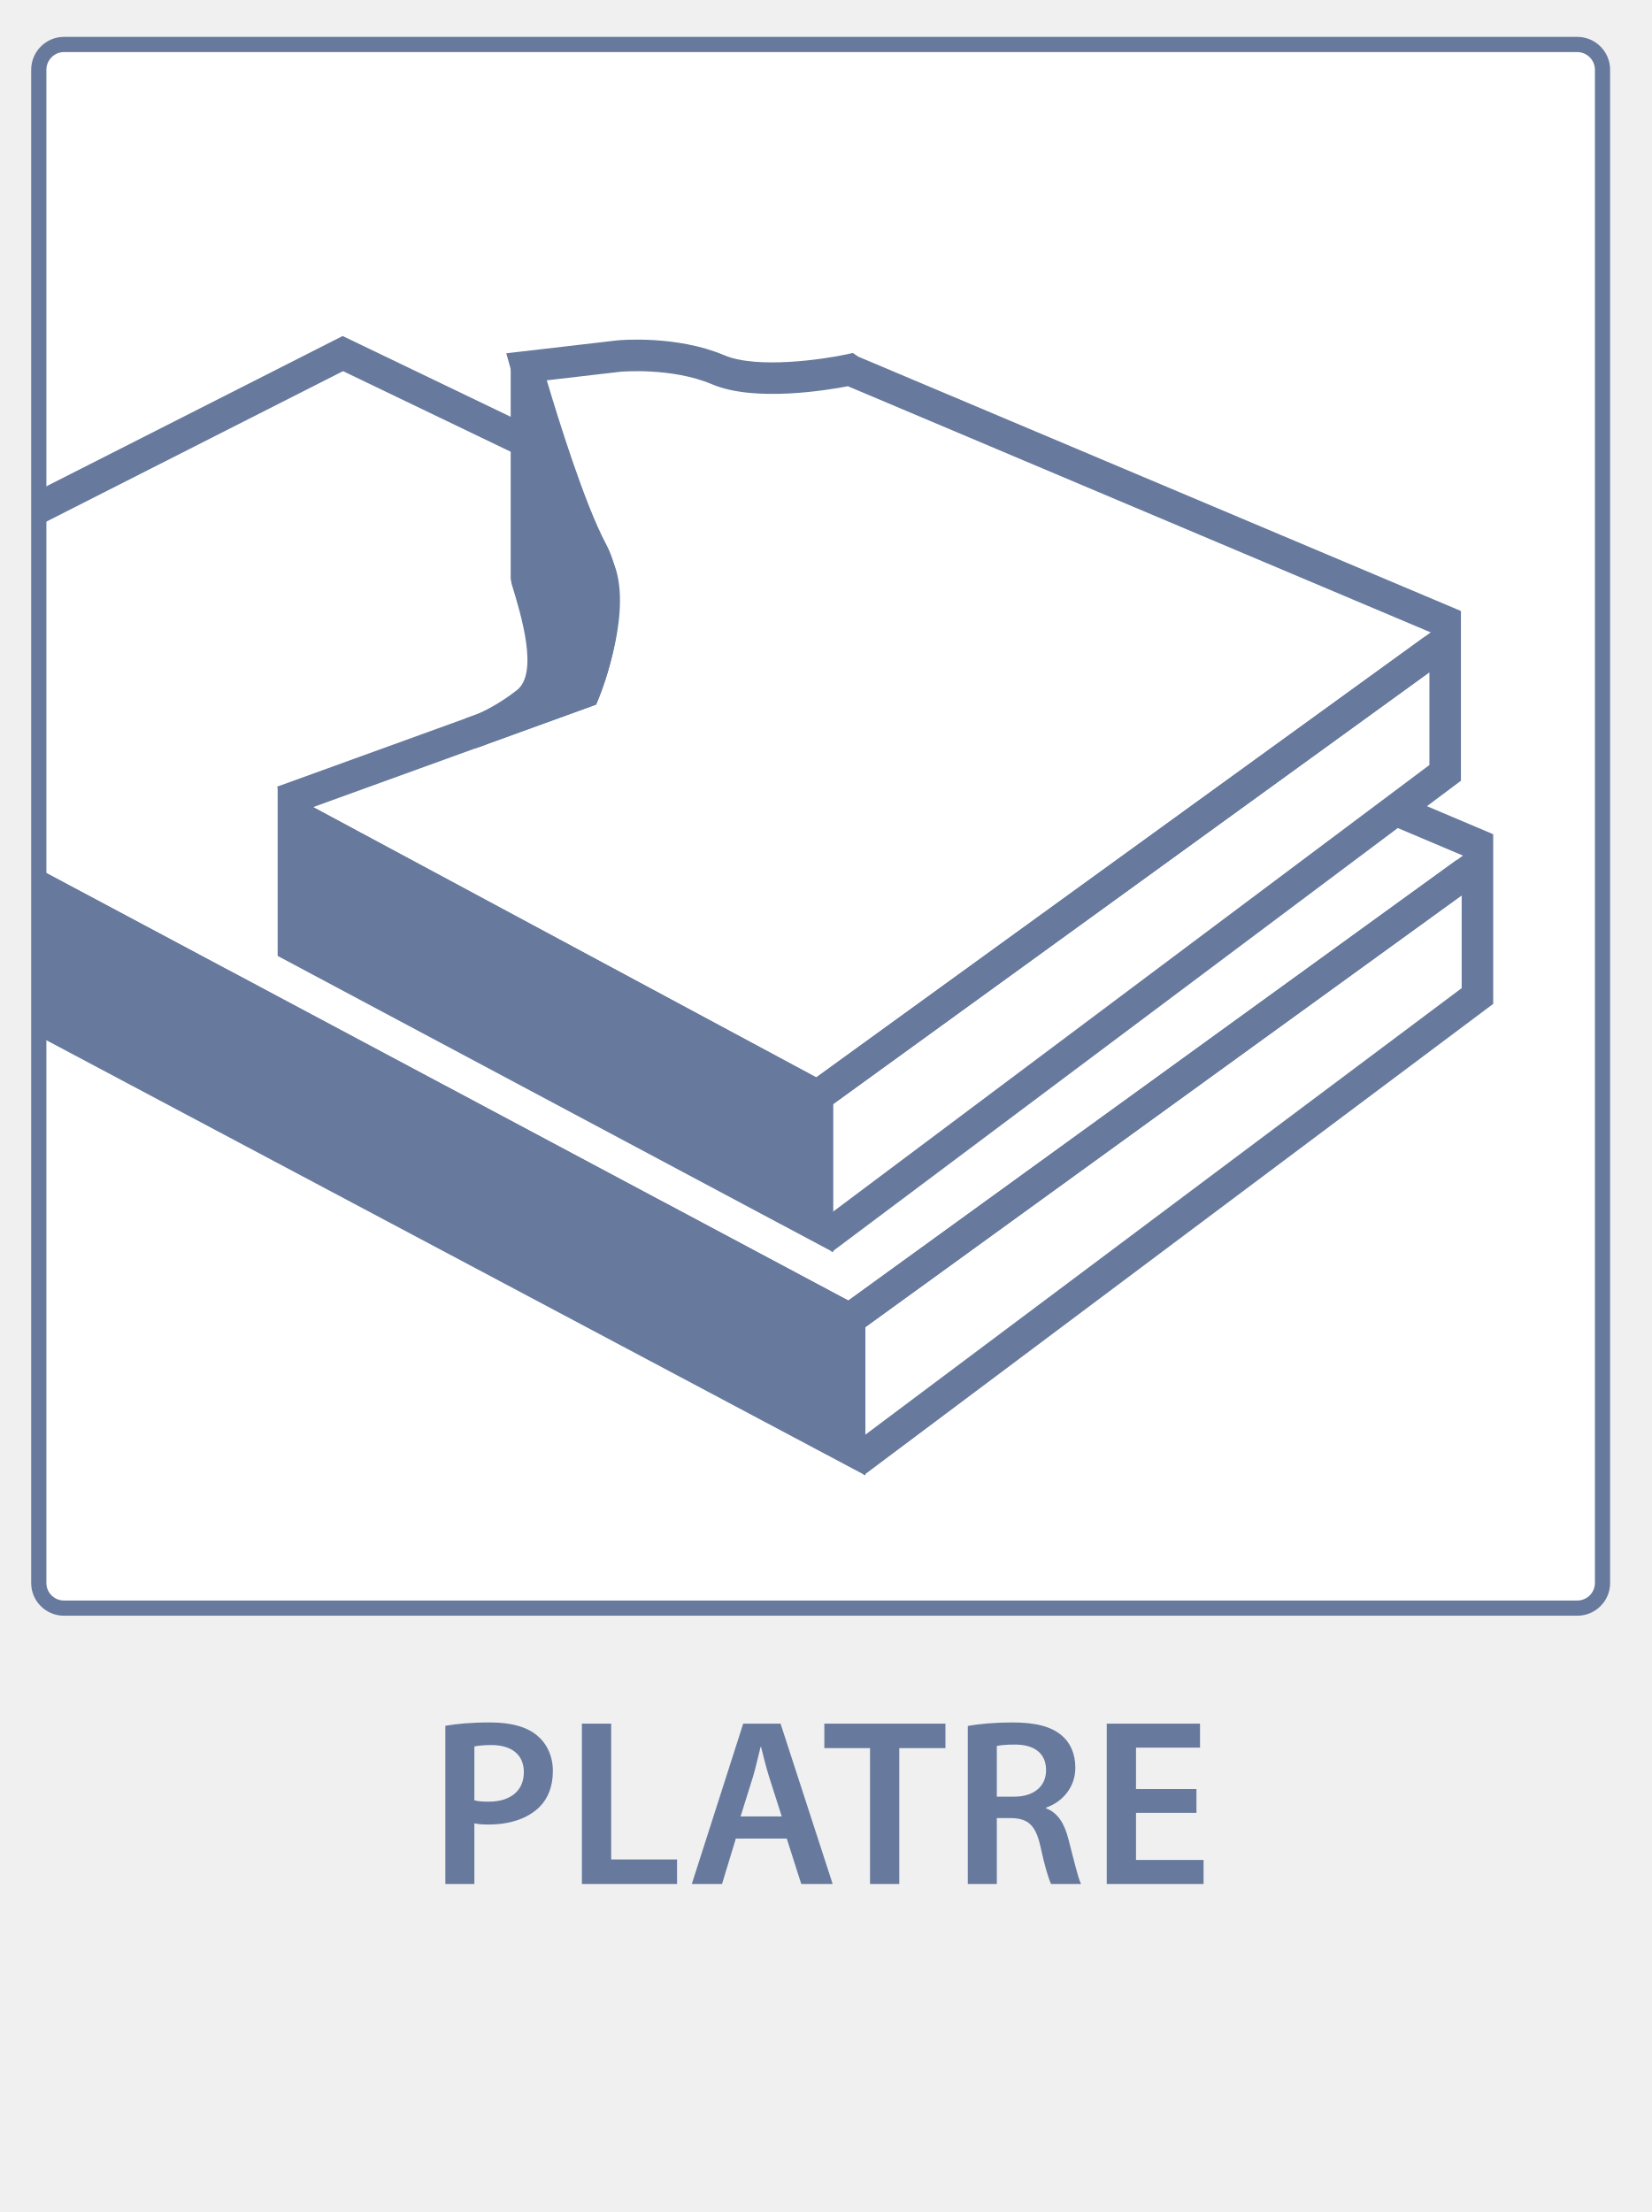
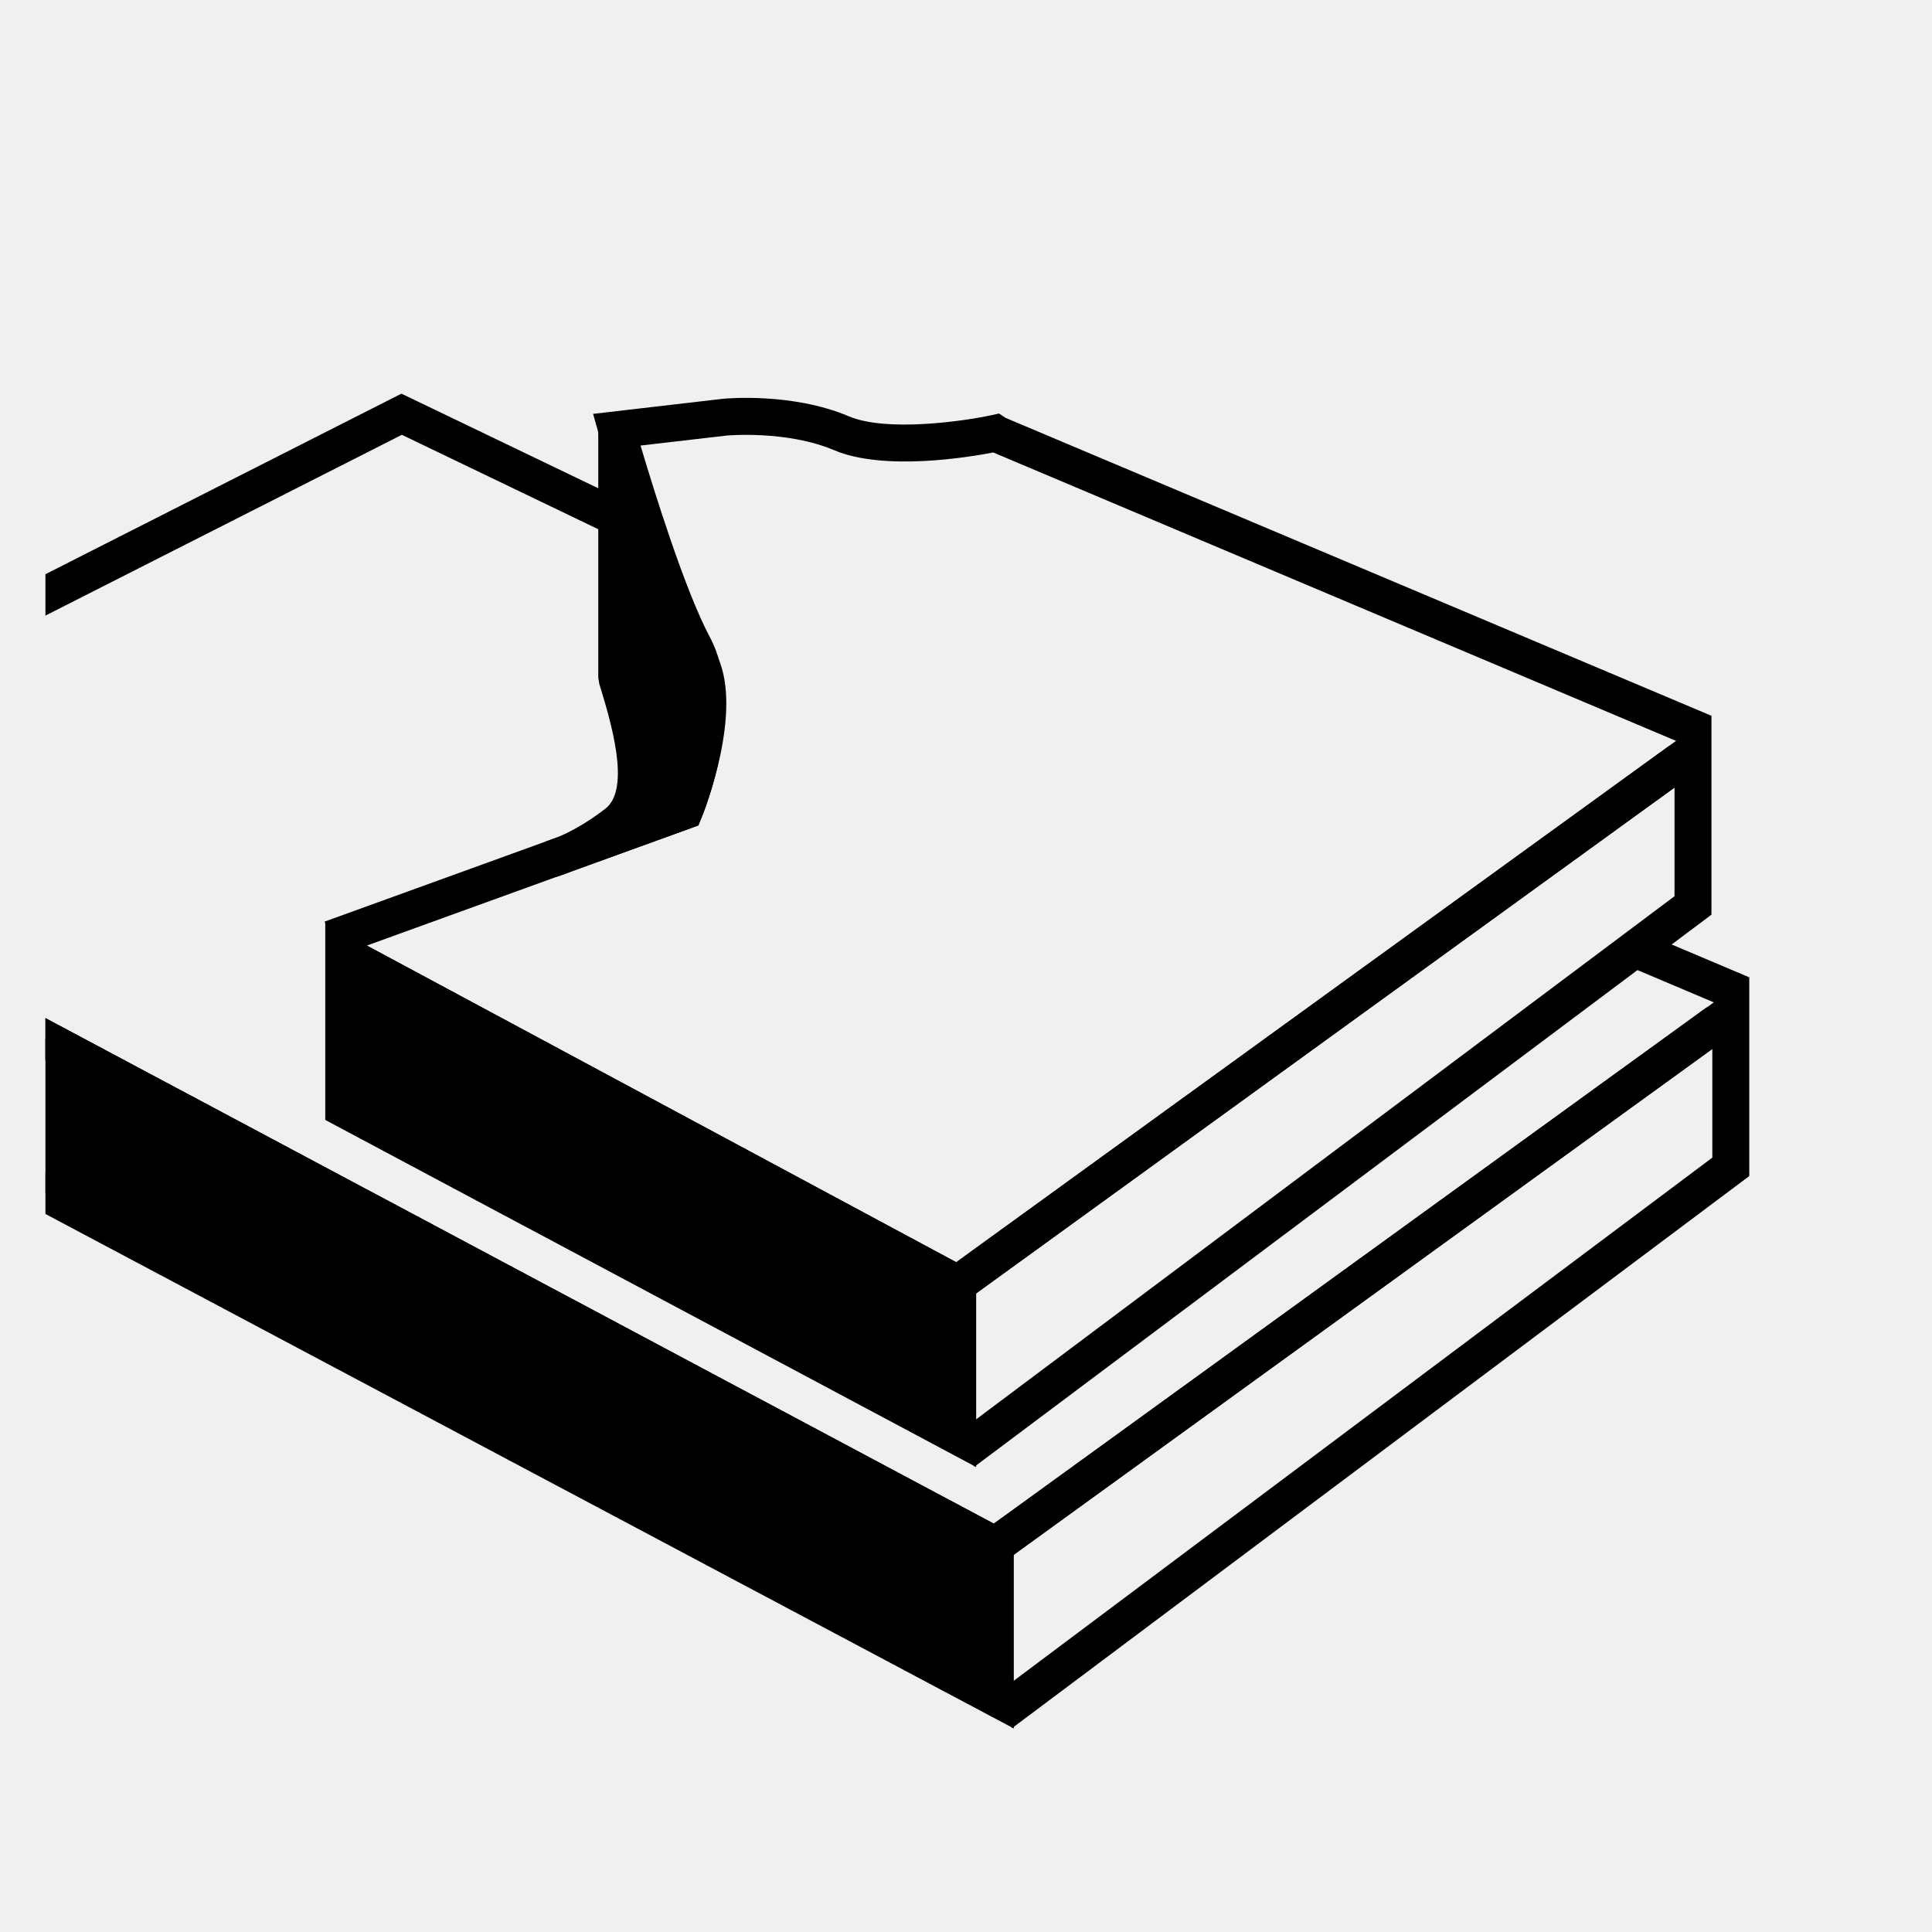
- <svg xmlns="http://www.w3.org/2000/svg" xmlns:xlink="http://www.w3.org/1999/xlink" version="1.1" id="Calque_1" x="0px" y="0px" width="317.48px" height="425.2px" viewBox="0 0 317.48 425.2" enable-background="new 0 0 317.48 425.2" xml:space="preserve">
+ <svg xmlns="http://www.w3.org/2000/svg" xmlns:xlink="http://www.w3.org/1999/xlink" version="1.1" id="Calque_1" x="0px" y="0px" viewBox="0 0 317 317">
  <g>
    <g>
-       <path fill="#677A9E" d="M85.599,331.737c2.061-0.367,4.848-0.643,8.598-0.643c4.119,0,7.09,0.869,9.053,2.516    c1.832,1.51,3.02,3.936,3.02,6.811c0,2.932-0.914,5.307-2.605,6.955c-2.287,2.24-5.764,3.34-9.74,3.34    c-1.053,0-1.965-0.047-2.744-0.23v11.662h-5.58V331.737z M91.179,346.05c0.732,0.227,1.6,0.275,2.744,0.275    c4.205,0,6.768-2.104,6.768-5.672c0-3.383-2.375-5.215-6.266-5.215c-1.555,0-2.65,0.139-3.246,0.277V346.05z" />
-       <path fill="#677A9E" d="M111.849,331.325h5.627v26.109h12.666v4.713h-18.293V331.325z" />
-       <path fill="#677A9E" d="M141.44,353.413l-2.656,8.734h-5.809l9.881-30.822h7.18l10.014,30.822h-6.037l-2.787-8.734H141.44z     M150.265,349.161l-2.426-7.596c-0.592-1.873-1.096-3.977-1.555-5.76h-0.088c-0.461,1.783-0.918,3.934-1.467,5.76l-2.379,7.596    H150.265z" />
-       <path fill="#677A9E" d="M167.231,336.032h-8.781v-4.707h23.277v4.707h-8.871v26.115h-5.625V336.032z" />
-       <path fill="#677A9E" d="M186.026,331.78c2.152-0.41,5.26-0.686,8.508-0.686c4.436,0,7.406,0.732,9.512,2.471    c1.691,1.418,2.65,3.566,2.65,6.219c0,3.98-2.695,6.678-5.625,7.684v0.139c2.244,0.822,3.566,2.973,4.301,5.943    c1.006,3.84,1.826,7.408,2.424,8.598h-5.764c-0.455-0.916-1.234-3.43-2.057-7.273c-0.916-4.021-2.332-5.301-5.535-5.395h-2.836    v12.668h-5.578V331.78z M191.604,345.362h3.342c3.795,0,6.125-2.01,6.125-5.076c0-3.336-2.33-4.939-5.99-4.939    c-1.783,0-2.926,0.137-3.477,0.275V345.362z" />
-       <path fill="#677A9E" d="M229.976,348.472h-11.617v9.057h12.986v4.619h-18.611v-30.822h17.928v4.615h-12.303v7.963h11.617V348.472z    " />
-     </g>
-     <g>
-       <g>
-         <path fill="#FFFFFF" d="M308.024,304.3c0,2.668-2.162,4.82-4.848,4.82H12.296c-2.668,0-4.84-2.152-4.84-4.82V13.415     c0-2.694,2.172-4.866,4.84-4.866h290.881c2.686,0,4.848,2.172,4.848,4.866V304.3z" />
-         <path fill="#677A9E" d="M303.177,310.583H12.296c-3.475,0-6.303-2.818-6.303-6.283V13.415c0-3.49,2.828-6.327,6.303-6.327     h290.881c3.48,0,6.312,2.837,6.312,6.327V304.3C309.489,307.765,306.657,310.583,303.177,310.583z M12.296,10.013     c-1.861,0-3.379,1.525-3.379,3.402V304.3c0,1.85,1.518,3.359,3.379,3.359h290.881c1.867,0,3.387-1.51,3.387-3.359V13.415     c0-1.877-1.52-3.402-3.387-3.402H12.296z" />
-       </g>
      <g>
        <defs>
          <path id="SVGID_7_" d="M308.024,304.3c0,2.668-2.162,4.82-4.848,4.82H12.296c-2.668,0-4.84-2.152-4.84-4.82V13.415      c0-2.694,2.172-4.866,4.84-4.866h290.881c2.686,0,4.848,2.172,4.848,4.866V304.3z" />
        </defs>
        <clipPath id="SVGID_2_">
          <use xlink:href="#SVGID_7_" overflow="visible" />
        </clipPath>
        <g clip-path="url(#SVGID_2_)">
          <g>
            <g>
-               <polygon fill="#677A9E" points="-59.231,160.327 163.313,278.56 163.313,253.563 -59.231,134.938       " />
-               <path fill="#677A9E" d="M166.343,283.601L-62.259,162.147v-32.262l228.602,121.859V283.601z M-56.2,158.509l216.482,115.016        v-18.141L-56.2,139.978V158.509z" />
+               <polygon fill="#000" points="-59.231,160.327 163.313,278.56 163.313,253.563 -59.231,134.938       " />
+               <path fill="#000" d="M166.343,283.601L-62.259,162.147v-32.262l228.602,121.859V283.601z M-56.2,158.509l216.482,115.016        v-18.141L-56.2,139.978V158.509z" />
            </g>
-             <polygon fill="#677A9E" points="166.073,283.54 162.444,278.69 280.956,189.942 280.956,172.122 165.091,256.007        161.536,251.101 287.017,160.254 287.017,192.969      " />
-             <rect x="267.53" y="156.362" transform="matrix(0.921 0.3896 -0.3896 0.921 83.9774 -95.313)" fill="#677A9E" width="18.906" height="6.054" />
-             <polygon fill="#677A9E" points="-59.616,135.025 -62.354,129.624 65.862,64.589 105.903,83.836 103.282,89.296 65.935,71.343             " />
-             <polygon fill="#677A9E" points="163.56,257.116 161.886,256.228 -60.659,137.601 -57.806,132.259 163.065,249.997        280.032,165.278 283.587,170.185      " />
+             <polygon fill="#000" points="166.073,283.54 162.444,278.69 280.956,189.942 280.956,172.122 165.091,256.007        161.536,251.101 287.017,160.254 287.017,192.969      " />
+             <rect x="267.53" y="156.362" transform="matrix(0.921 0.3896 -0.3896 0.921 83.9774 -95.313)" fill="#000" width="18.906" height="6.054" />
+             <polygon fill="#000" points="-59.616,135.025 -62.354,129.624 65.862,64.589 105.903,83.836 103.282,89.296 65.935,71.343             " />
+             <polygon fill="#000" points="163.56,257.116 161.886,256.228 -60.659,137.601 -57.806,132.259 163.065,249.997        280.032,165.278 283.587,170.185      " />
          </g>
          <g>
            <g>
-               <polygon fill="#677A9E" points="56.397,181.933 157.14,235.669 157.14,210.672 56.397,156.558       " />
-               <path fill="#677A9E" d="M160.169,240.706L53.368,183.753V151.49l106.801,57.363V240.706z M59.429,180.114l94.682,50.506        v-18.141l-94.682-50.854V180.114z" />
+               <polygon fill="#000" points="56.397,181.933 157.14,235.669 157.14,210.672 56.397,156.558       " />
+               <path fill="#000" d="M160.169,240.706L53.368,183.753V151.49l106.801,57.363V240.706z M59.429,180.114l94.682,50.506        v-18.141l-94.682-50.854V180.114z" />
            </g>
-             <polygon fill="#677A9E" points="159.89,240.649 156.267,235.8 274.753,147.052 274.753,129.216 158.917,213.12 155.36,208.212        280.813,117.351 280.813,150.079      " />
-             <polygon fill="#677A9E" points="157.38,214.237 56.36,159.95 59.229,154.621 156.897,207.108 273.866,122.388 277.421,127.294             " />
+             <polygon fill="#000" points="159.89,240.649 156.267,235.8 274.753,147.052 274.753,129.216 158.917,213.12 155.36,208.212        280.813,117.351 280.813,150.079      " />
+             <polygon fill="#000" points="157.38,214.237 56.36,159.95 59.229,154.621 156.897,207.108 273.866,122.388 277.421,127.294             " />
          </g>
-           <path fill="#677A9E" d="M55.333,156.907l-2.066-5.693l56.699-20.543c1.381-3.799,5.18-15.752,1.164-23.279      c-5.629-10.569-12.559-35.028-12.852-36.062l-0.967-3.421l21.316-2.477c0.523-0.059,11.414-1.033,20.596,2.854      c6.275,2.679,19.061,0.787,23.441-0.159l1.258-0.277l1.07,0.712l115.703,48.832l-2.359,5.578l-115.359-48.73      c-3.846,0.742-17.916,3.115-26.127-0.379c-7.76-3.289-17.486-2.402-17.584-2.402l-14.164,1.646      c2.123,7.148,7.242,23.688,11.371,31.432c6.166,11.56-1.08,28.958-1.391,29.686l-0.518,1.225L55.333,156.907z" />
+           <path fill="#000" d="M55.333,156.907l-2.066-5.693l56.699-20.543c1.381-3.799,5.18-15.752,1.164-23.279      c-5.629-10.569-12.559-35.028-12.852-36.062l-0.967-3.421l21.316-2.477c0.523-0.059,11.414-1.033,20.596,2.854      c6.275,2.679,19.061,0.787,23.441-0.159l1.258-0.277l1.07,0.712l115.703,48.832l-2.359,5.578l-115.359-48.73      c-3.846,0.742-17.916,3.115-26.127-0.379c-7.76-3.289-17.486-2.402-17.584-2.402l-14.164,1.646      c2.123,7.148,7.242,23.688,11.371,31.432c6.166,11.56-1.08,28.958-1.391,29.686l-0.518,1.225L55.333,156.907z" />
          <g>
-             <path fill="#677A9E" d="M101.192,70.517v40.689c2.299,7.529,5.934,19.277,0,23.878c-5.992,4.63-10.652,5.853-10.652,5.853       l21.756-7.891c0,0,6.305-15.782,2.781-23.818c-3.525-8.05-11.986-23.993-11.736-27.313" />
-             <path fill="#677A9E" d="M91.308,143.861l-1.799-5.779l2.053-0.742c1.725-0.729,4.533-2.141,7.773-4.659       c4.252-3.291,0.84-14.456-1.002-20.469l-0.17-1.006V70.517h6.057v11.456l2.141,0.159c0.104,1.951,4.598,11.298,7.275,16.889       c1.607,3.334,3.137,6.523,4.213,8.984c3.916,8.937-2.043,24.428-2.746,26.162l-0.502,1.266l-20.842,7.555       C92.298,143.602,91.394,143.832,91.308,143.861z M104.22,110.756c1.932,6.318,4.424,14.763,2.584,21.066l3.145-1.151       c1.756-4.846,4.604-15.112,2.354-20.236c-1.057-2.401-2.557-5.518-4.129-8.793c-1.553-3.233-2.867-5.996-3.953-8.371V110.756z" />
+             <path fill="#000" d="M101.192,70.517v40.689c2.299,7.529,5.934,19.277,0,23.878c-5.992,4.63-10.652,5.853-10.652,5.853       l21.756-7.891c0,0,6.305-15.782,2.781-23.818c-3.525-8.05-11.986-23.993-11.736-27.313" />
+             <path fill="#000" d="M91.308,143.861l-1.799-5.779l2.053-0.742c1.725-0.729,4.533-2.141,7.773-4.659       c4.252-3.291,0.84-14.456-1.002-20.469l-0.17-1.006V70.517h6.057v11.456l2.141,0.159c0.104,1.951,4.598,11.298,7.275,16.889       c1.607,3.334,3.137,6.523,4.213,8.984c3.916,8.937-2.043,24.428-2.746,26.162l-0.502,1.266l-20.842,7.555       C92.298,143.602,91.394,143.832,91.308,143.861z M104.22,110.756c1.932,6.318,4.424,14.763,2.584,21.066l3.145-1.151       c1.756-4.846,4.604-15.112,2.354-20.236c-1.057-2.401-2.557-5.518-4.129-8.793c-1.553-3.233-2.867-5.996-3.953-8.371V110.756z" />
          </g>
        </g>
      </g>
    </g>
  </g>
</svg>
